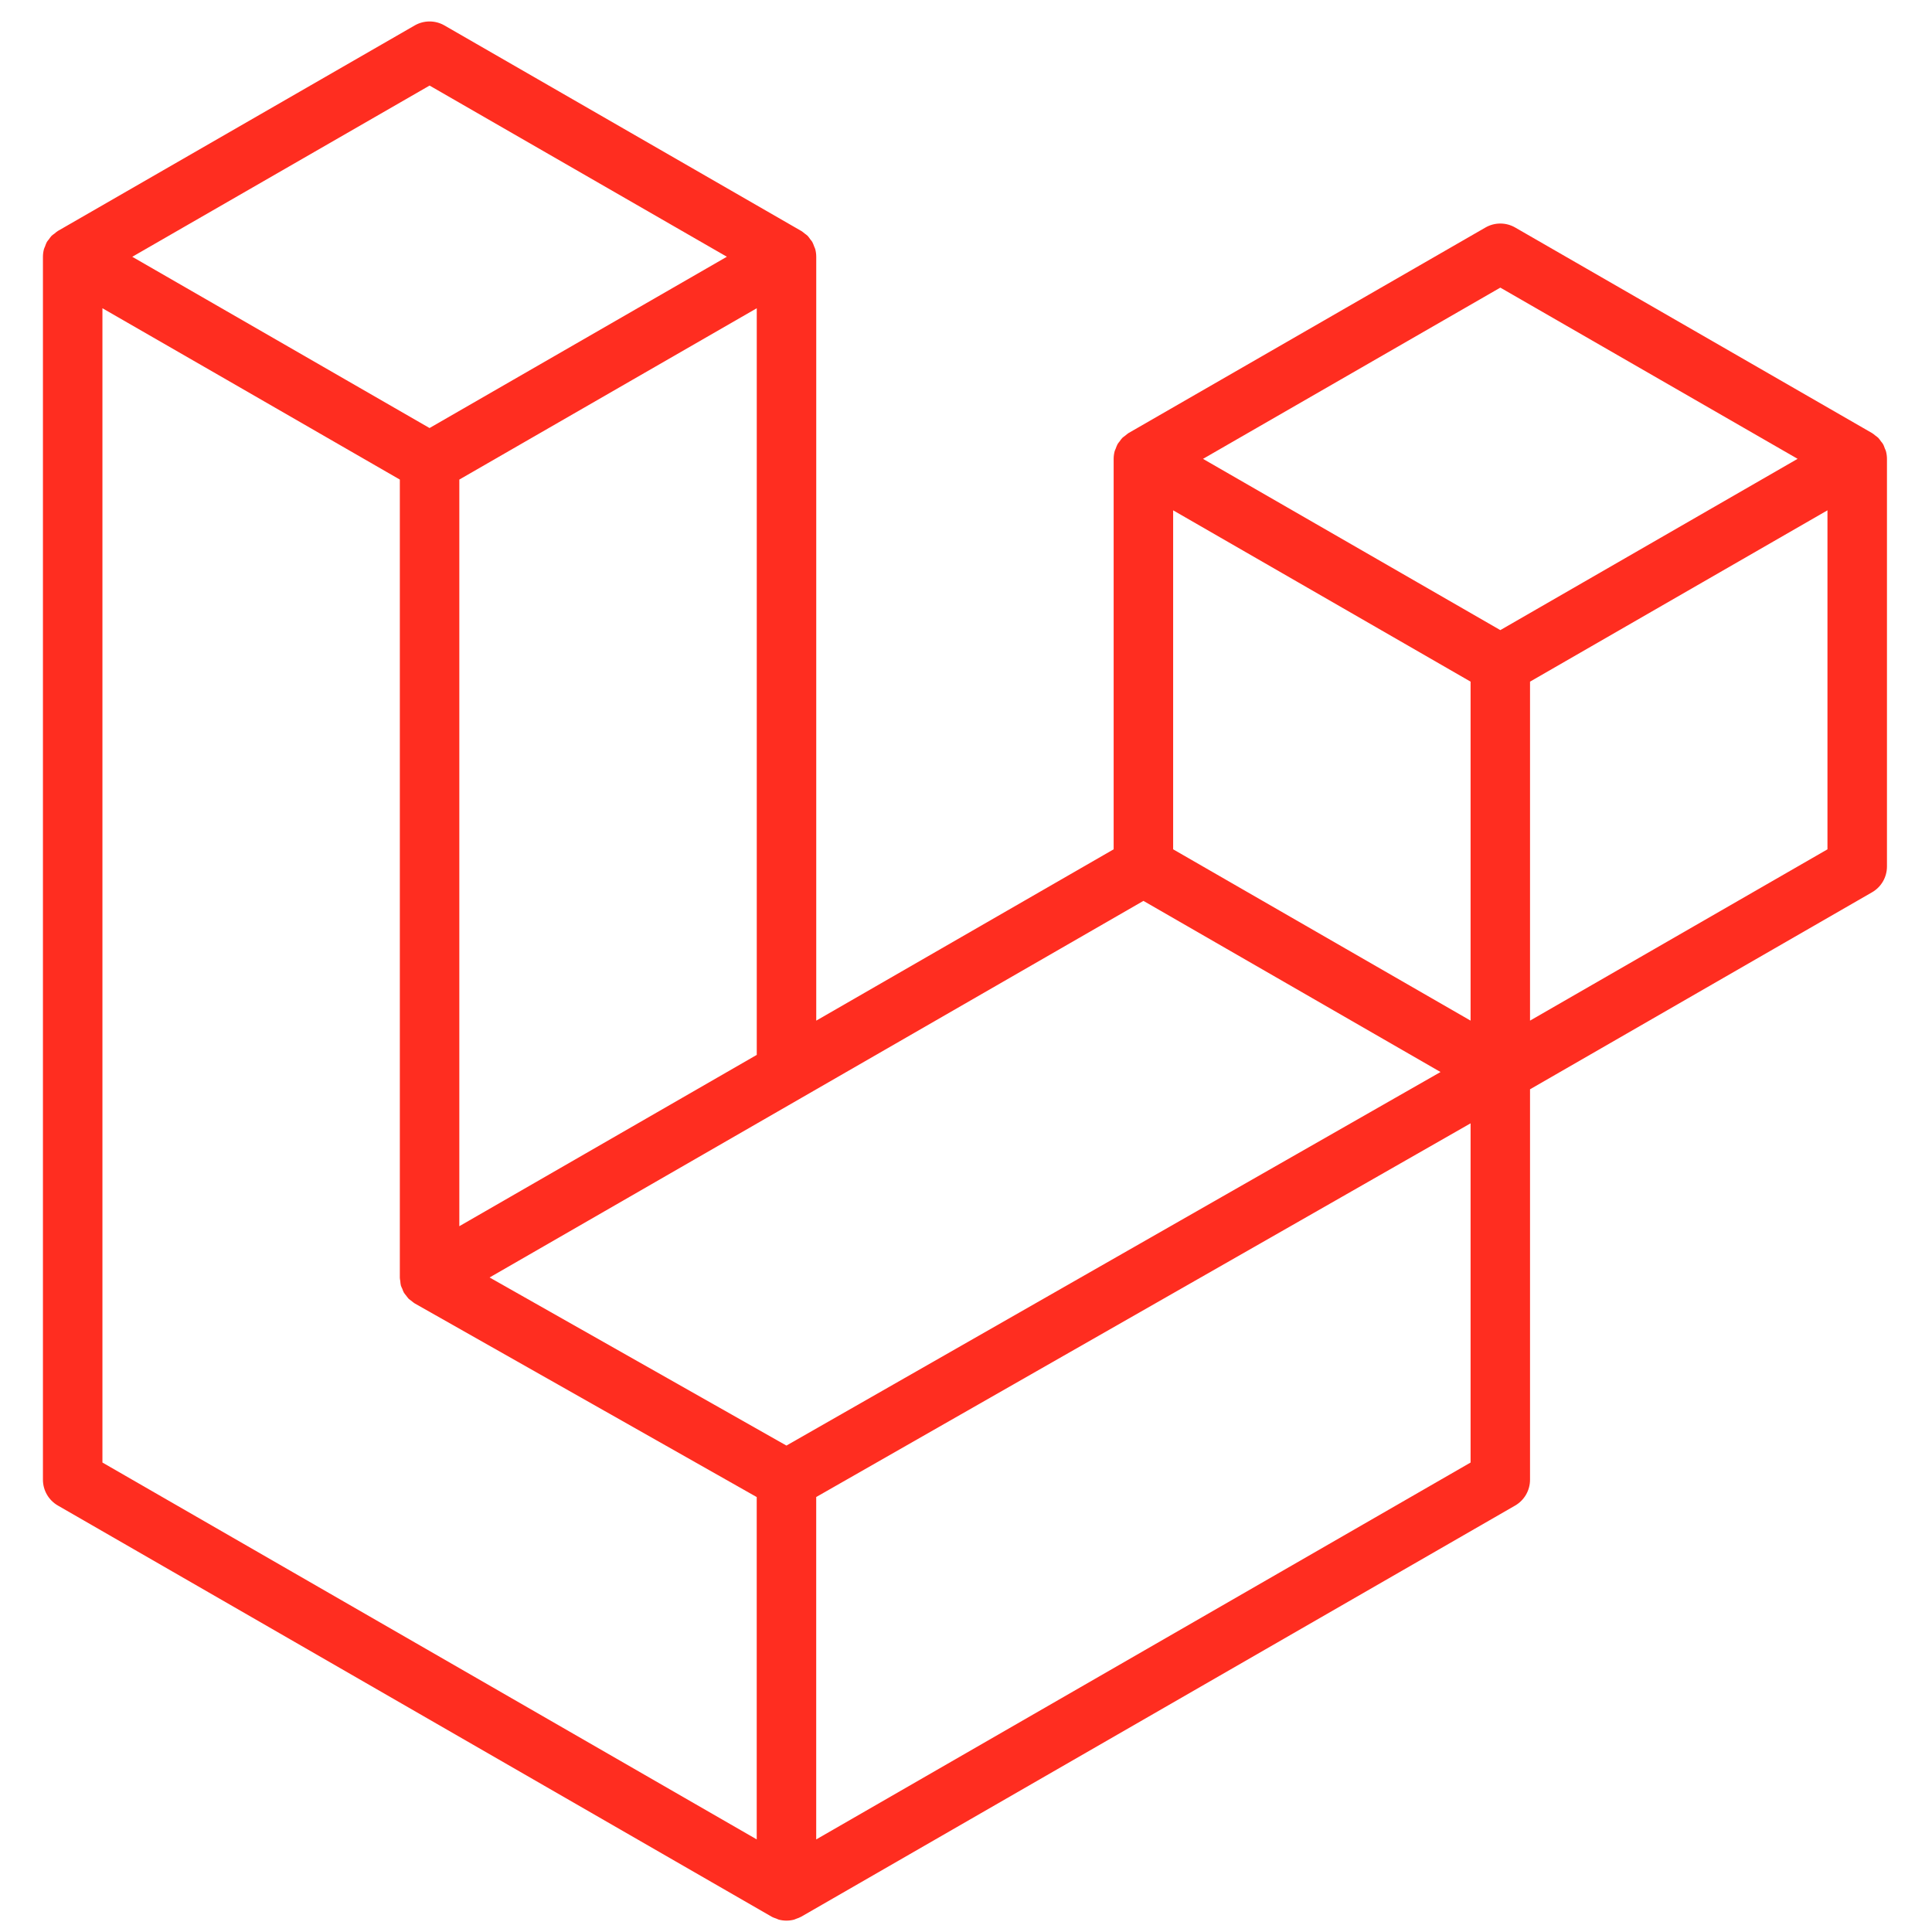
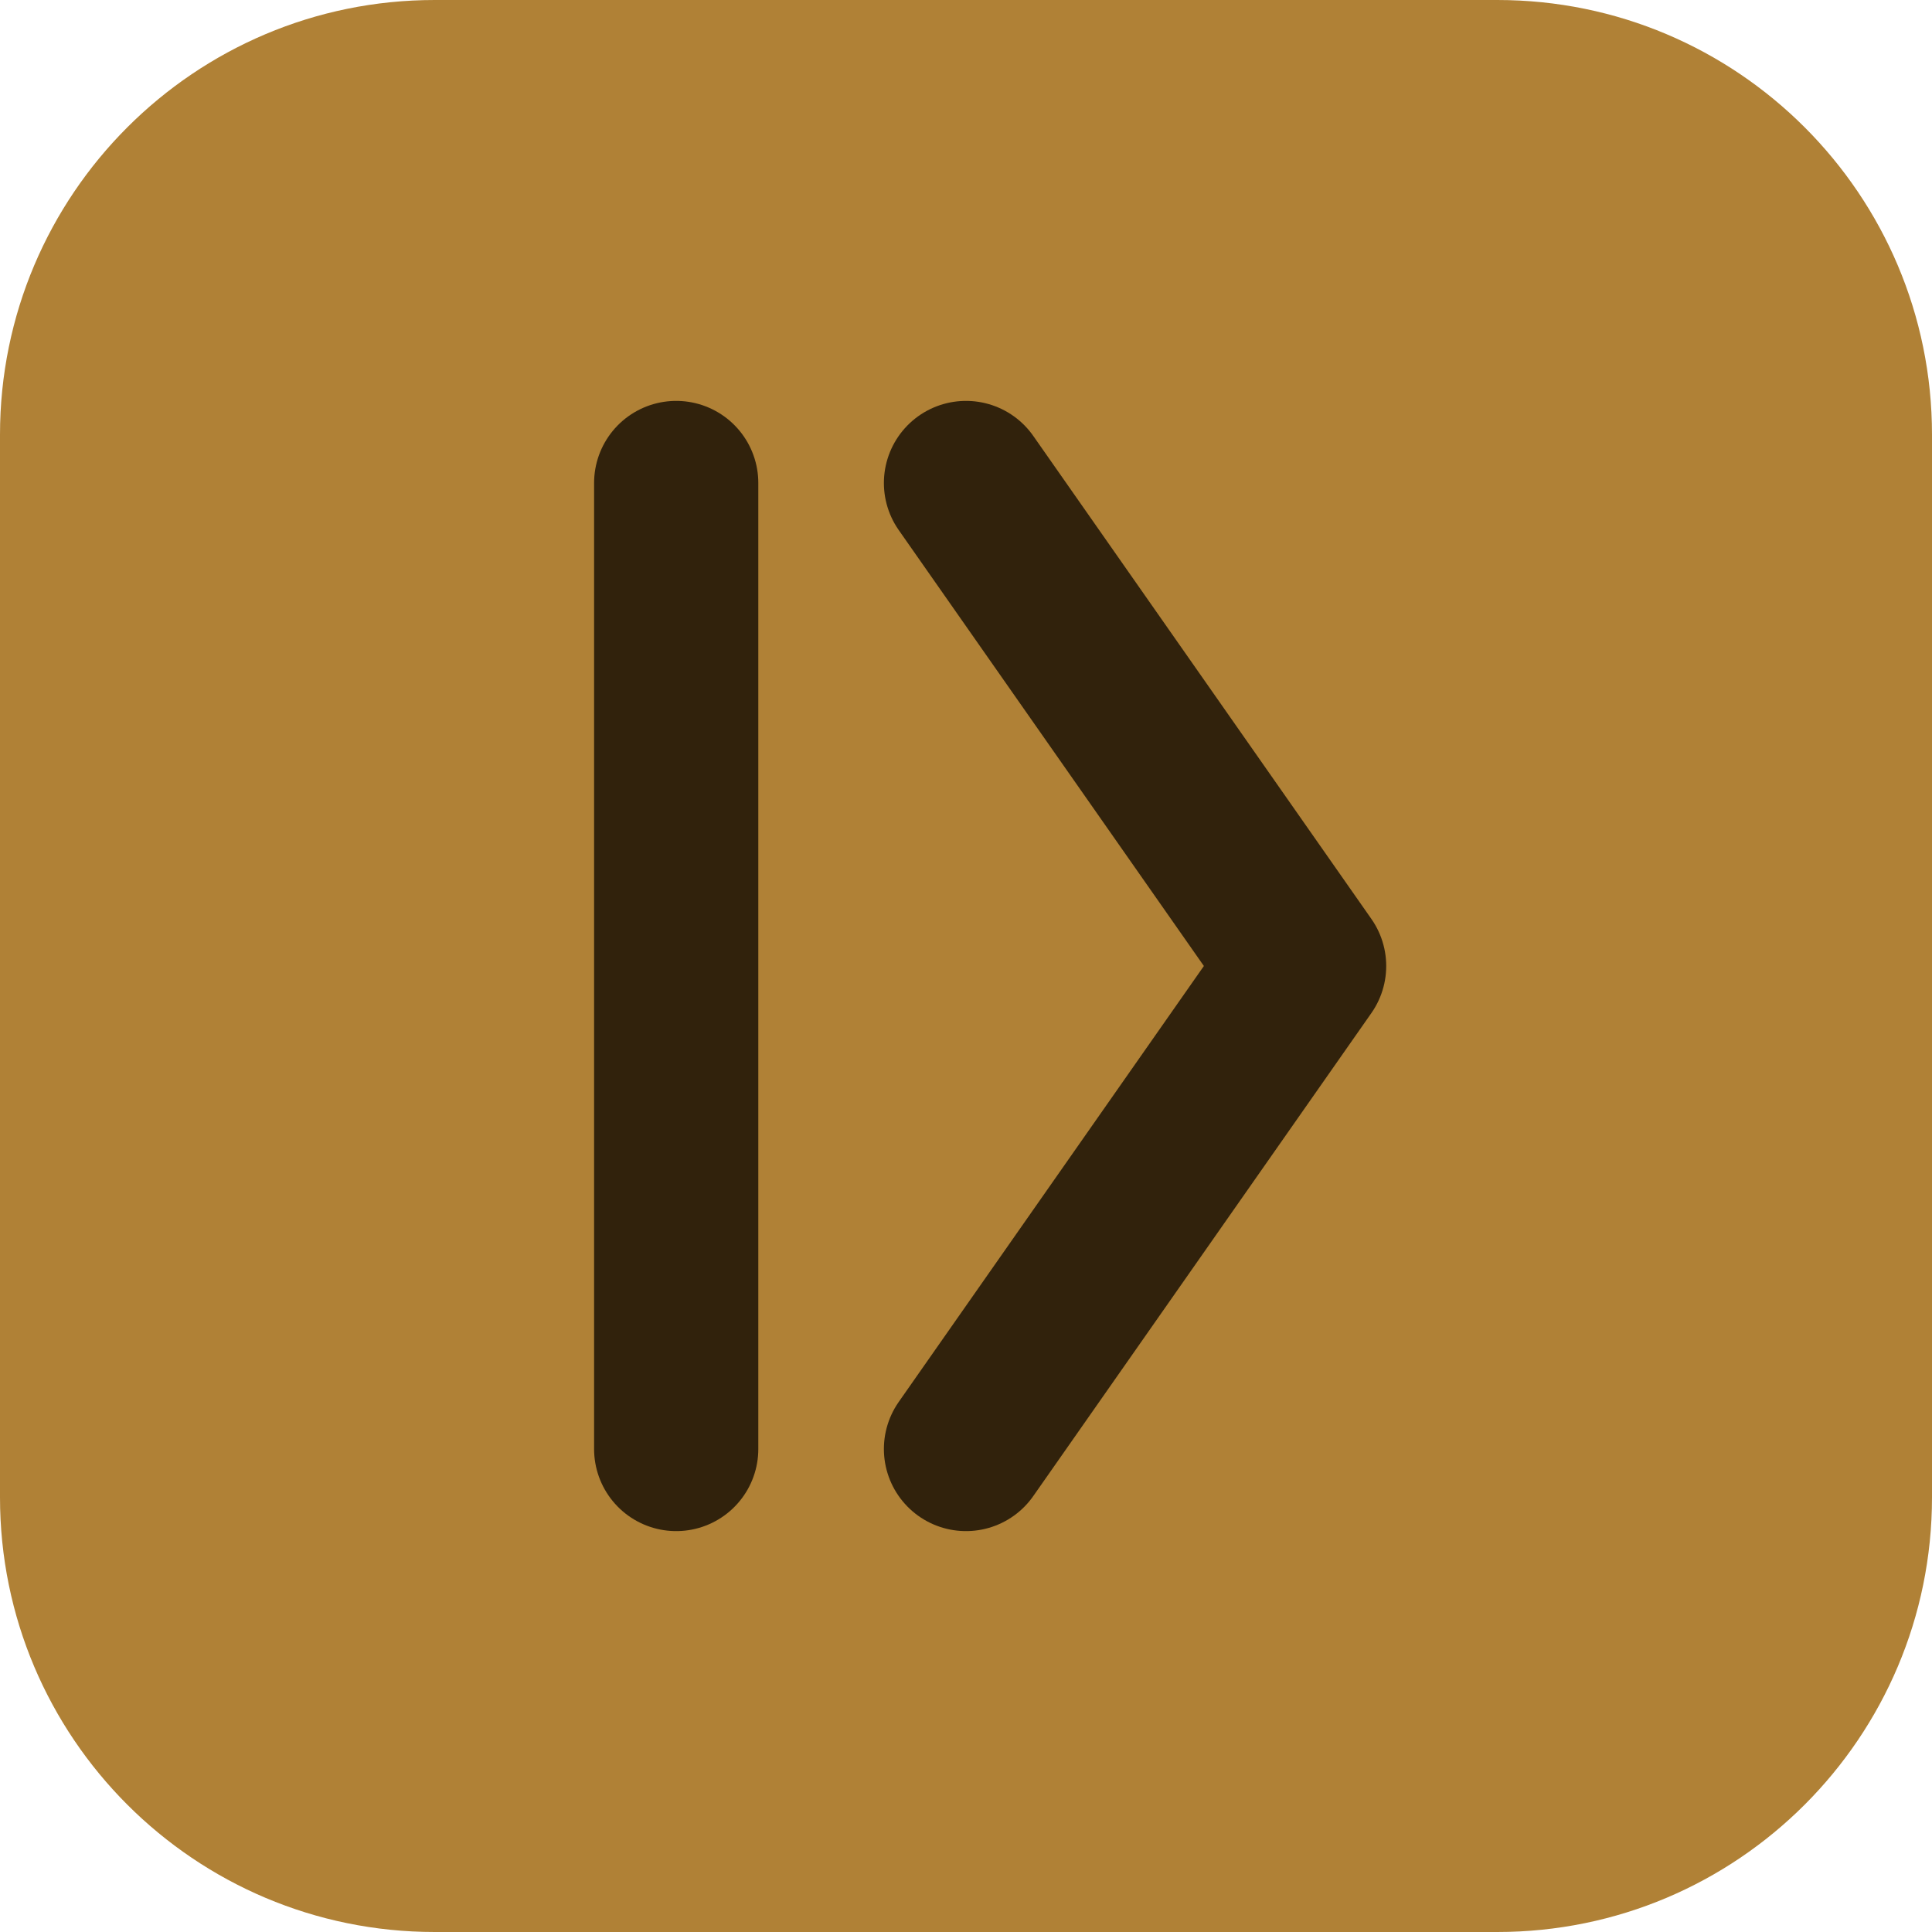
- <svg xmlns="http://www.w3.org/2000/svg" width="166" height="166" viewBox="0 0 166 166" fill="none">
-   <path fill-rule="evenodd" clip-rule="evenodd" d="M162.041 38.759C162.099 38.977 162.129 39.201 162.13 39.426V74.452C162.13 74.902 162.011 75.344 161.786 75.733C161.561 76.122 161.237 76.444 160.847 76.668L131.462 93.594V127.141C131.462 128.054 130.977 128.897 130.186 129.357L68.847 164.683C68.707 164.763 68.554 164.814 68.401 164.868C68.343 164.887 68.289 164.922 68.228 164.938C67.8 165.051 67.349 165.051 66.92 164.938C66.85 164.919 66.786 164.881 66.719 164.855C66.579 164.804 66.432 164.76 66.298 164.683L4.972 129.357C4.583 129.133 4.259 128.81 4.034 128.421C3.808 128.032 3.69 127.591 3.689 127.141L3.689 22.063C3.689 21.834 3.721 21.61 3.779 21.393C3.798 21.32 3.843 21.253 3.868 21.179C3.916 21.045 3.961 20.908 4.031 20.783C4.079 20.7 4.149 20.633 4.206 20.557C4.28 20.454 4.347 20.349 4.433 20.26C4.506 20.186 4.602 20.132 4.685 20.068C4.778 19.992 4.861 19.909 4.966 19.848L35.633 2.185C36.022 1.961 36.462 1.844 36.91 1.844C37.358 1.844 37.798 1.961 38.186 2.185L68.851 19.848H68.857C68.959 19.912 69.045 19.992 69.138 20.065C69.221 20.129 69.313 20.186 69.387 20.257C69.476 20.349 69.54 20.454 69.616 20.557C69.671 20.633 69.744 20.7 69.789 20.783C69.862 20.911 69.904 21.045 69.955 21.179C69.98 21.253 70.025 21.32 70.044 21.396C70.103 21.614 70.133 21.838 70.133 22.063V87.694L95.686 72.974V39.423C95.686 39.2 95.718 38.973 95.775 38.759C95.798 38.683 95.839 38.615 95.865 38.542C95.916 38.408 95.96 38.271 96.031 38.146C96.079 38.063 96.149 37.996 96.203 37.92C96.279 37.818 96.343 37.712 96.433 37.623C96.506 37.549 96.599 37.495 96.681 37.431C96.777 37.355 96.86 37.272 96.962 37.211L127.633 19.548C128.021 19.324 128.461 19.206 128.91 19.206C129.358 19.206 129.798 19.324 130.186 19.548L160.85 37.211C160.959 37.275 161.042 37.355 161.137 37.428C161.217 37.492 161.31 37.549 161.383 37.62C161.473 37.712 161.536 37.818 161.613 37.92C161.67 37.996 161.741 38.063 161.785 38.146C161.859 38.271 161.9 38.408 161.951 38.542C161.98 38.615 162.021 38.683 162.041 38.759ZM157.018 72.974V43.848L146.287 50.028L131.462 58.568V87.694L157.021 72.974H157.018ZM126.354 125.663V96.518L111.771 104.85L70.13 128.626V158.046L126.354 125.663ZM8.801 26.485V125.663L65.018 158.043V128.629L35.649 112L35.64 111.994L35.627 111.988C35.528 111.93 35.445 111.847 35.353 111.777C35.273 111.713 35.18 111.662 35.11 111.592L35.104 111.582C35.021 111.502 34.963 111.403 34.893 111.314C34.829 111.228 34.753 111.154 34.702 111.065L34.699 111.055C34.641 110.96 34.606 110.845 34.565 110.736C34.523 110.64 34.469 110.551 34.443 110.449C34.411 110.328 34.405 110.197 34.392 110.072C34.379 109.976 34.354 109.881 34.354 109.785V109.778V41.205L19.532 32.662L8.801 26.485ZM36.913 7.35L11.364 22.063L36.907 36.777L62.453 22.06L36.907 7.35H36.913ZM50.2 99.174L65.022 90.637V26.485L54.291 32.665L39.466 41.205V105.357L50.2 99.174ZM128.91 24.713L103.363 39.426L128.91 54.14L154.453 39.423L128.91 24.713ZM126.354 58.568L111.529 50.028L100.798 43.848V72.974L115.619 81.511L126.354 87.694V58.568ZM67.571 124.205L105.042 102.803L123.772 92.109L98.245 77.405L68.854 94.334L42.066 109.762L67.571 124.205Z" fill="#FF2D20" />
+ <svg xmlns="http://www.w3.org/2000/svg" viewBox="0 0 40 40">
+   <rect width="40" height="40" rx="9" fill="#B08136" />
+   <path d="M14 10v20M20 10l7 10-7 10" fill="none" stroke="#31220C" stroke-width="3.4" stroke-linecap="round" stroke-linejoin="round" />
</svg>
